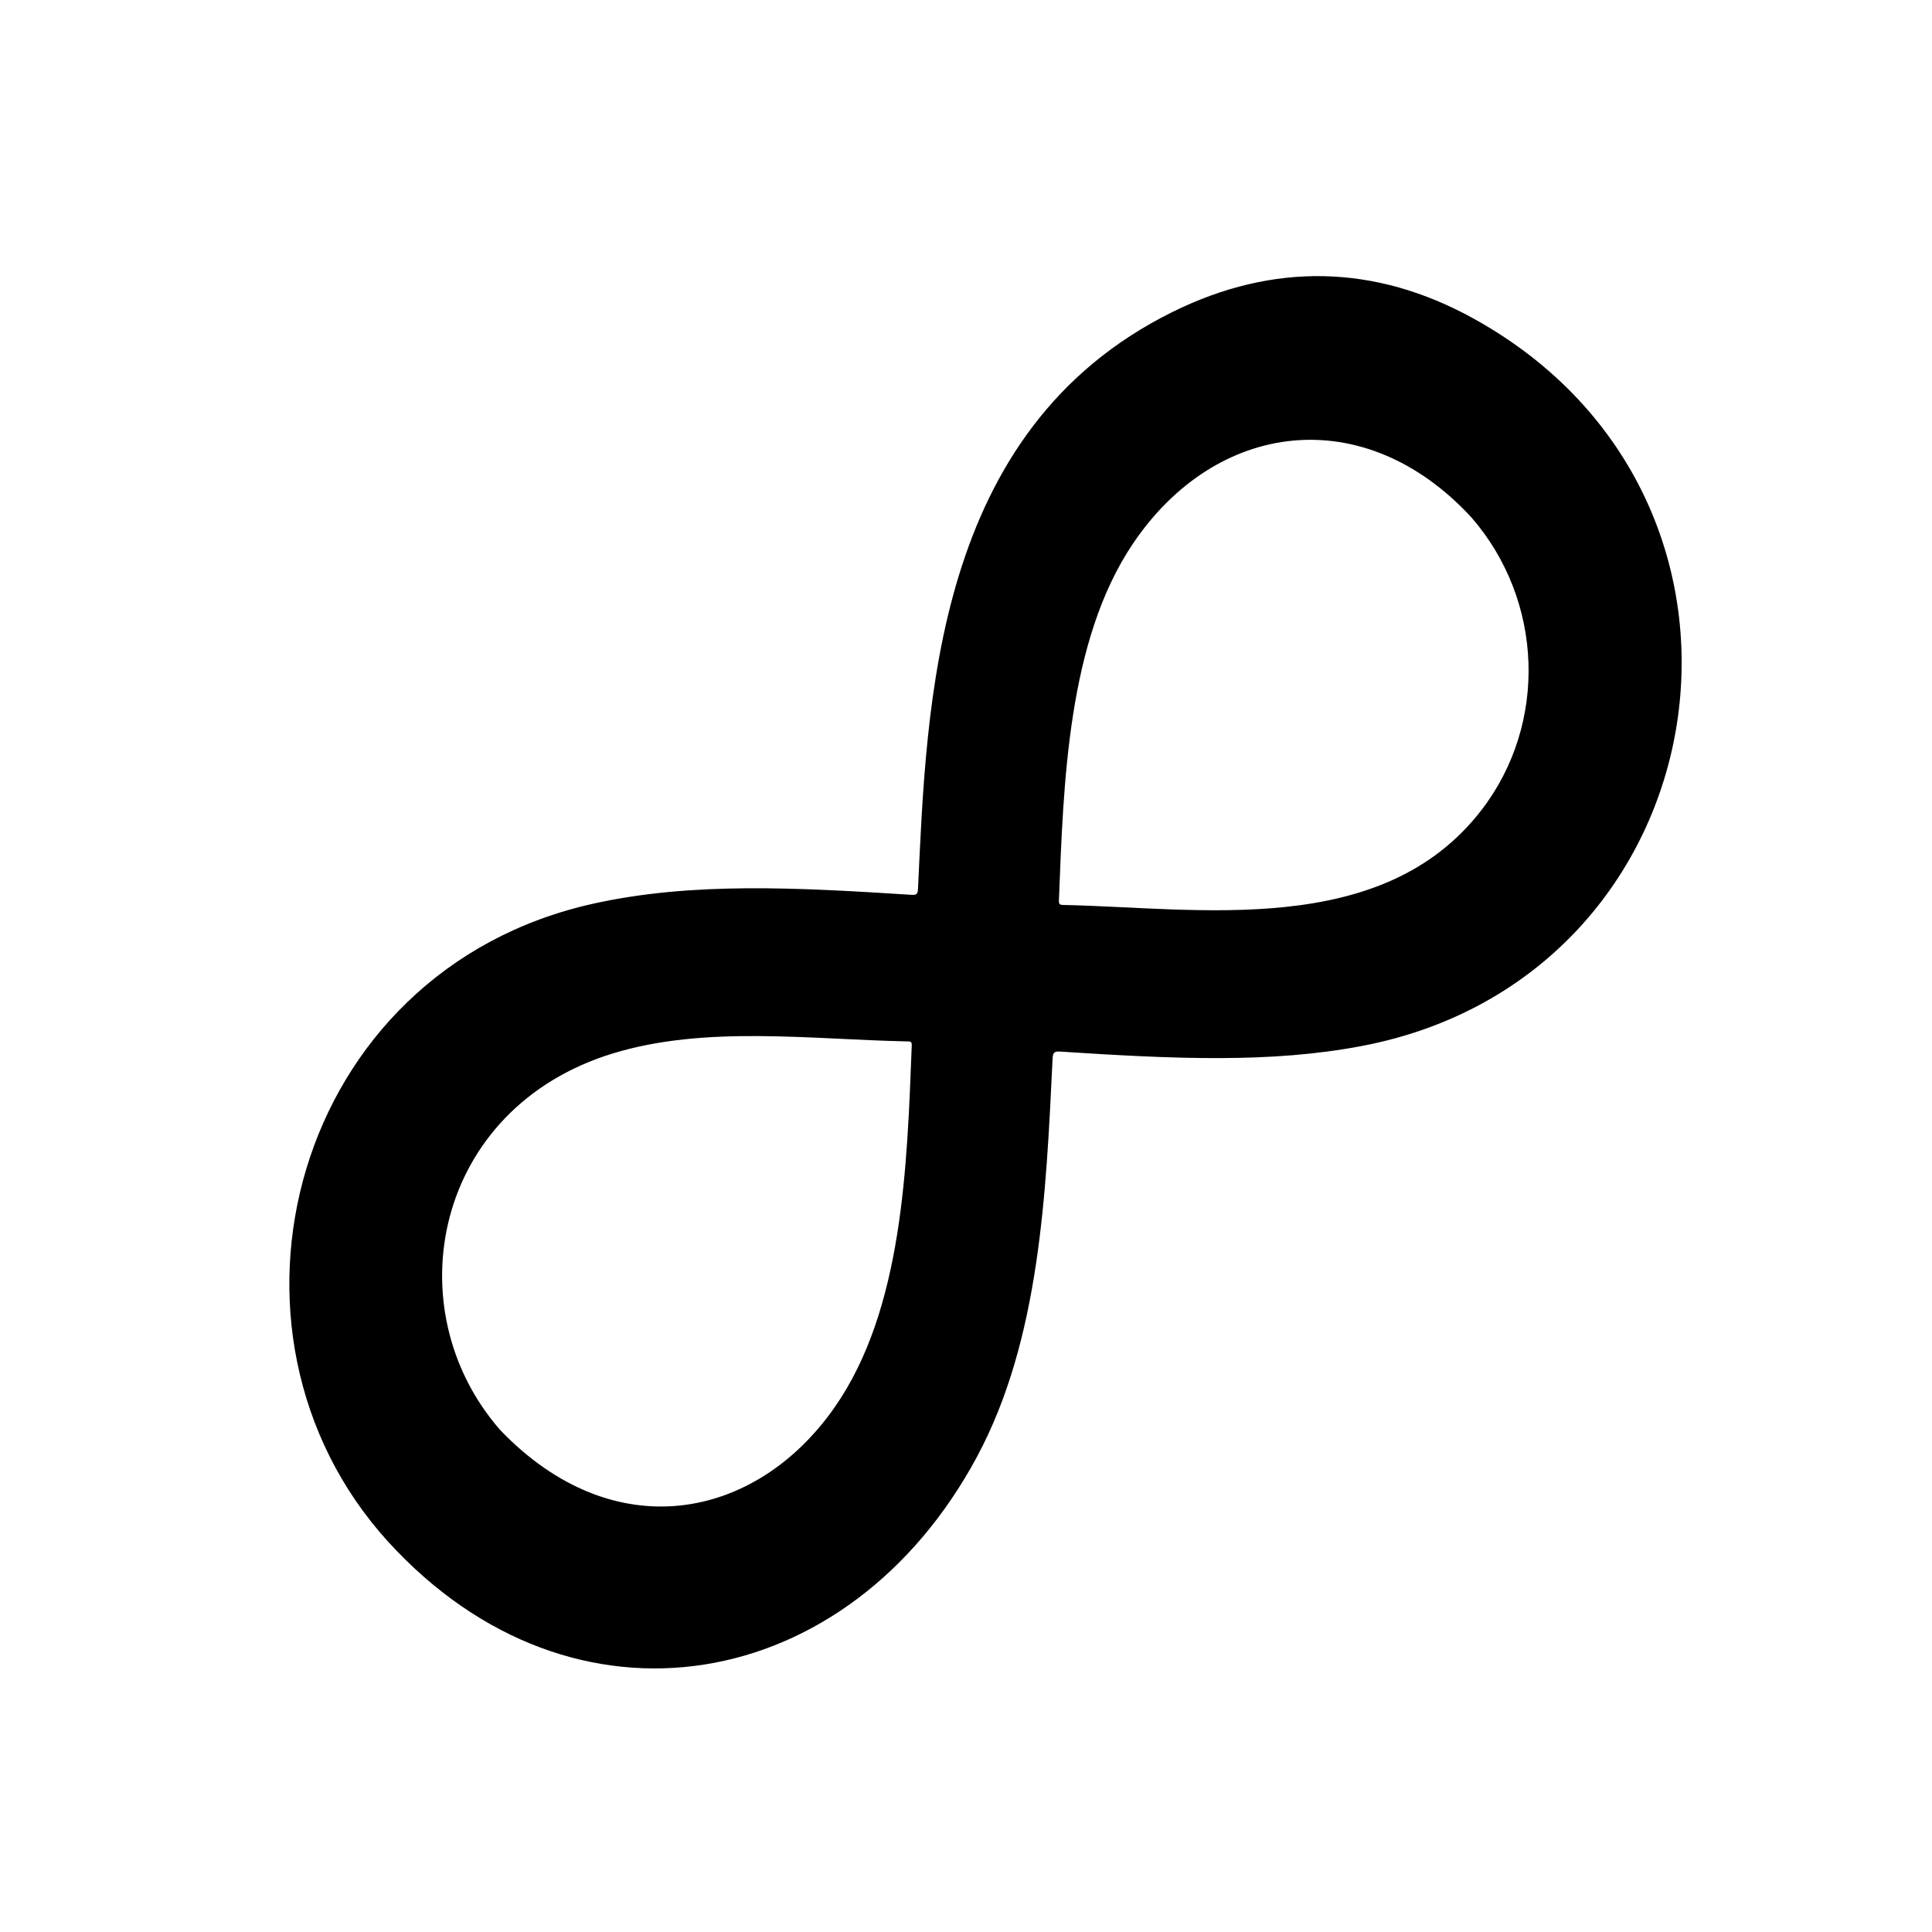
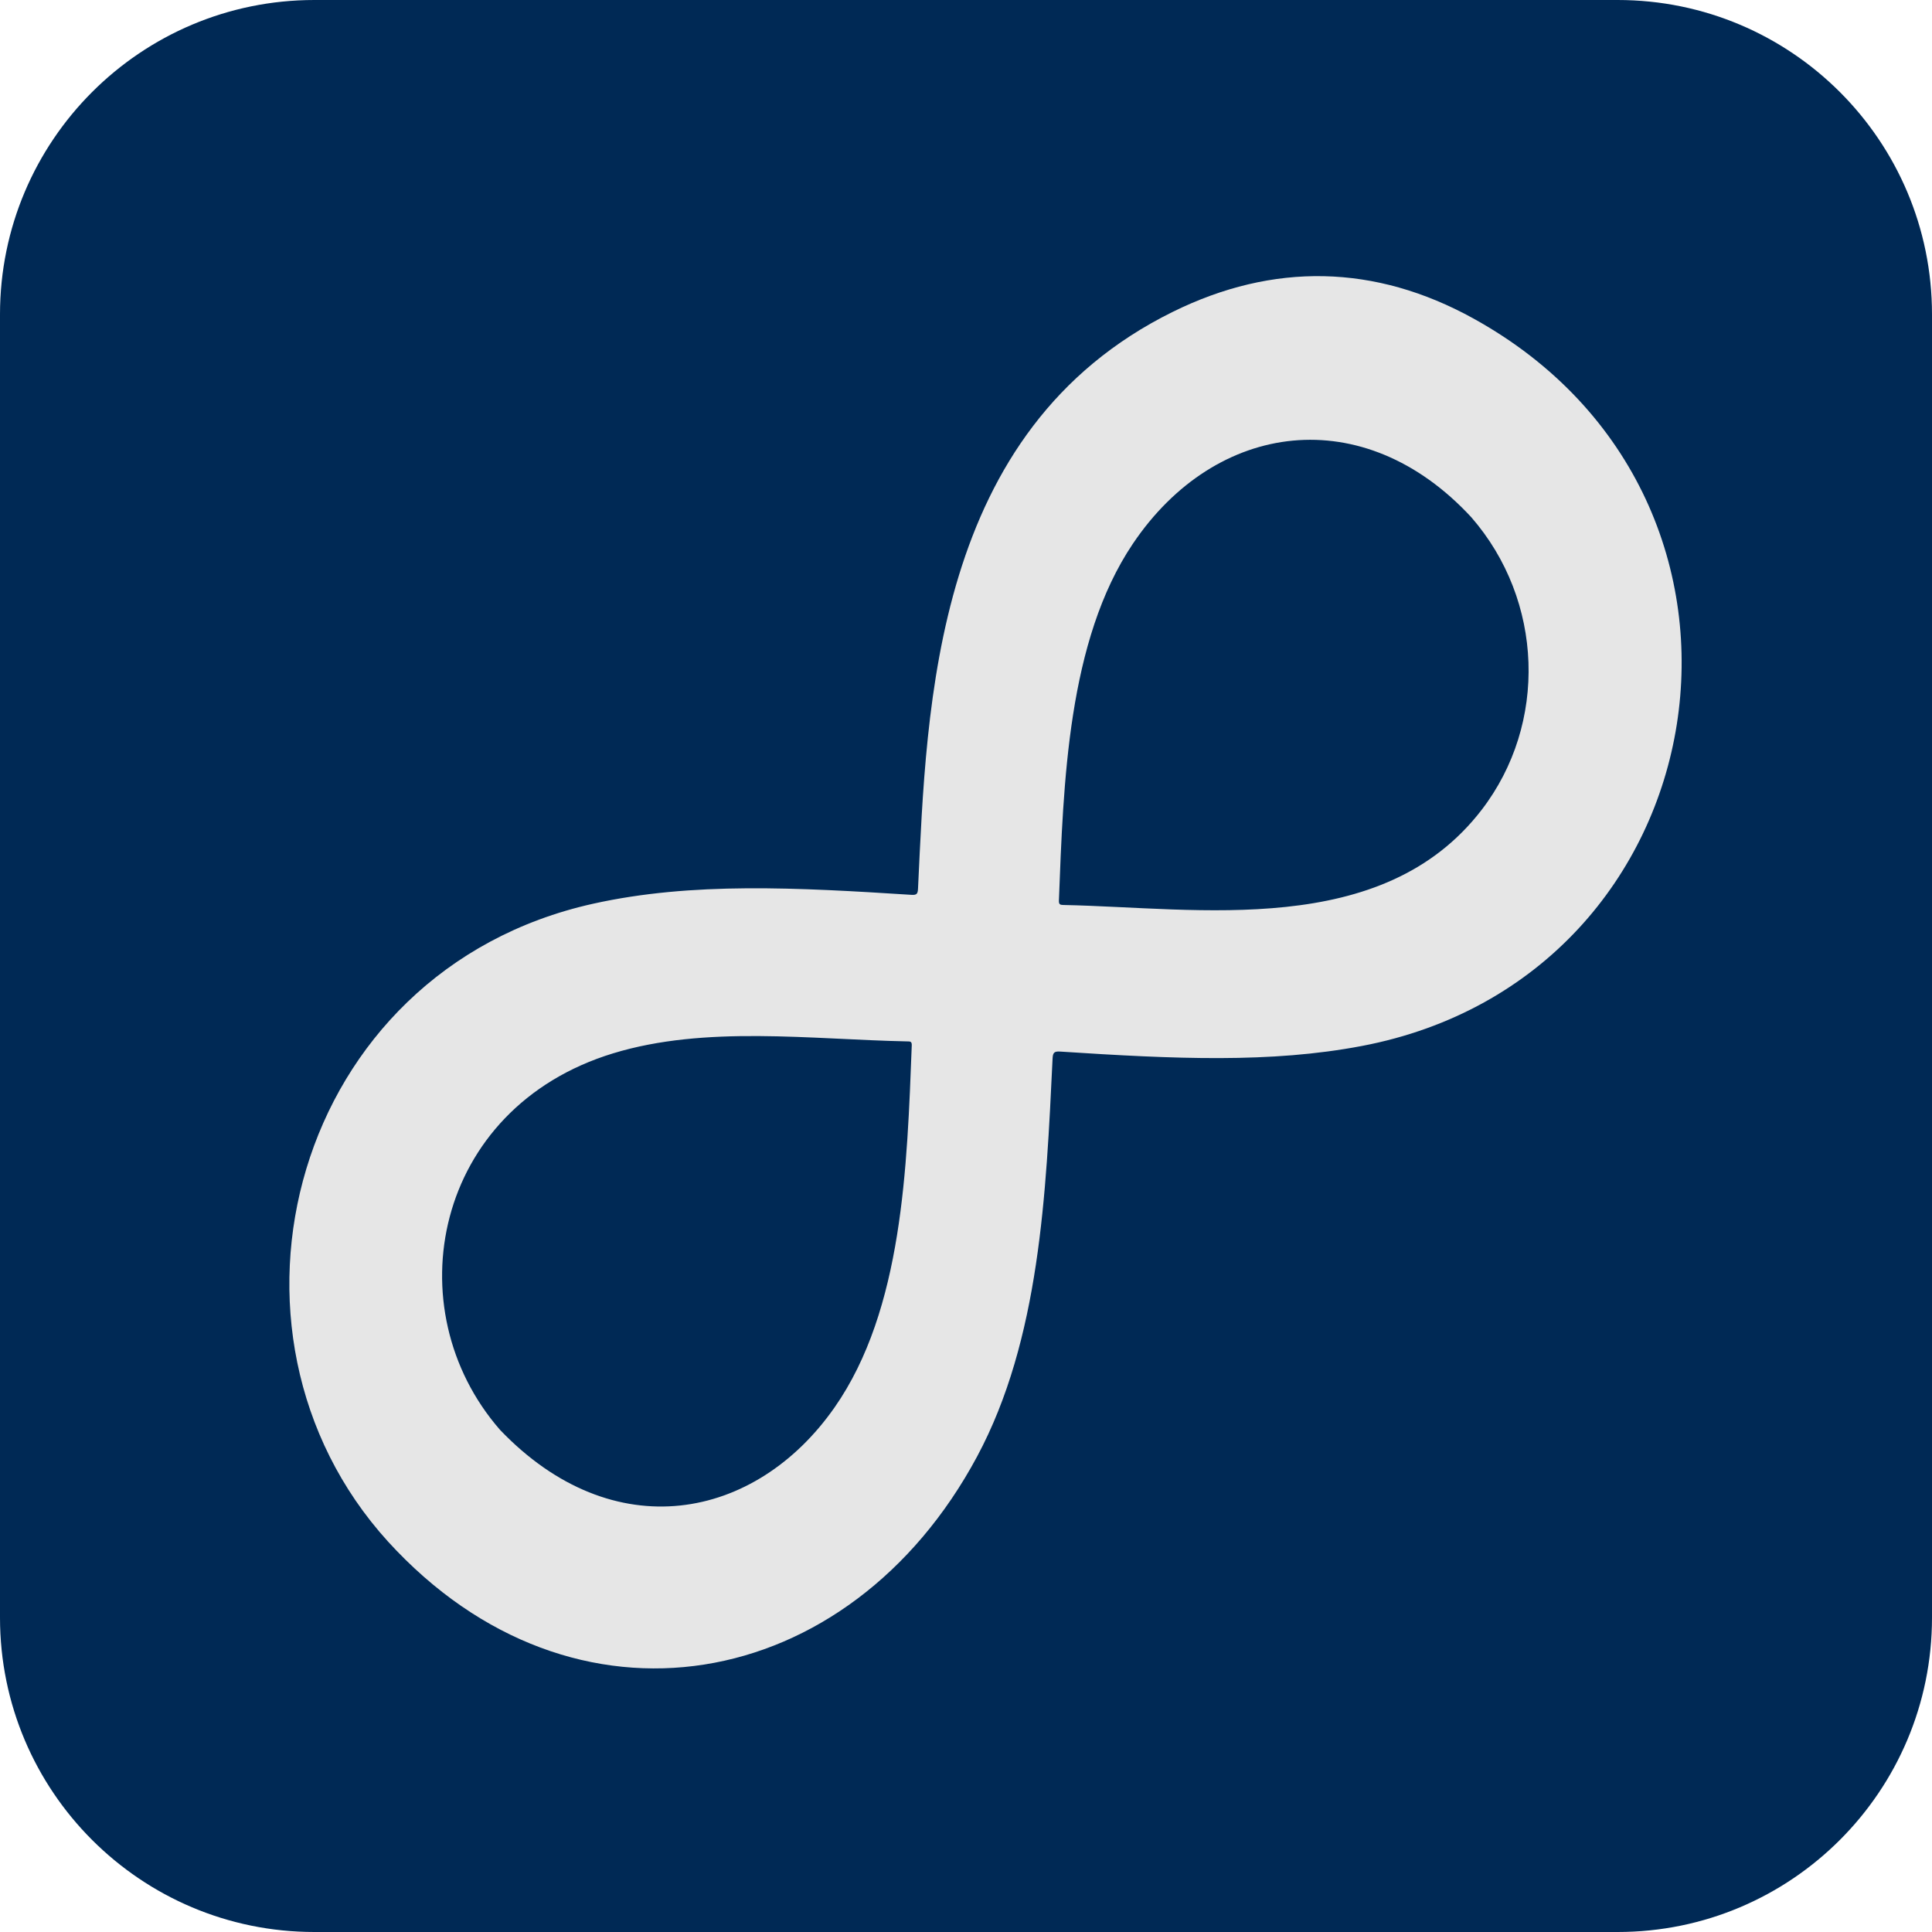
- <svg xmlns="http://www.w3.org/2000/svg" version="1.1" id="Layer_1" x="0px" y="0px" viewBox="0 0 2703.214 2703.214" xml:space="preserve" width="2703.214" height="2703.214">
+ <svg xmlns="http://www.w3.org/2000/svg" height="2703.214" width="2703.214" xml:space="preserve" viewBox="0 0 2703.214 2703.214" y="0px" x="0px" id="Layer_1" version="1.1">
  <defs id="defs11" />
-   <g id="layer1" style="display:none">
-     <rect y="-1.1328125e-05" x="0" height="2703.214" width="2703.214" id="rect13" style="fill:#002955;fill-opacity:1;stroke-width:0.998" />
-     <g style="fill:#e6e6e6;stroke:none;stroke-opacity:1" transform="matrix(0.6602309,-0.6140055,0.5927964,0.6838526,108.9313,1755.85)" id="g6">
-       <g style="fill:#e6e6e6;stroke:none;stroke-opacity:1" id="g4">
-         <path style="fill:#e6e6e6;stroke:none;stroke-opacity:1" id="path2" d="M 72.373,651.52 C 62.109,212.429 541.276,-95.972 961.842,145.033 c 138.551,79.397 256.167,196.988 382.632,325.418 5.749,5.839 8.404,5.236 13.785,-0.188 197.808,-199.402 484.222,-503.454 885.399,-385.157 168.833,49.784 286.15,159.321 346.255,324.377 201.16,552.413 -375.869,1009.769 -870.693,706.588 -124.801,-76.466 -232.581,-181.978 -359.98,-311.726 -6.801,-6.927 -9.868,-5.946 -16.086,0.324 -144.739,145.956 -300.538,304.607 -492.977,371.024 C 458.575,1310.846 83.17,1077.492 72.373,651.52 Z m 245.045,-8.512 c 12.485,253.639 207.59,371.88 415.468,326.918 179.653,-38.857 330.36,-196.86 458.721,-328.811 4.325,-4.446 1.9,-6.251 -1.072,-9.025 C 1079.047,528.024 970.17,400.906 832.954,335.49 567.01,208.705 316.523,394.639 317.418,643.008 Z m 2067.847,-10.72 c -7.903,-245.124 -201.289,-378.703 -424.132,-326.433 -175.334,41.126 -325.161,198.381 -449.641,326.279 -4.318,4.437 -2.66,6.509 0.879,9.811 155.637,145.245 339.3,374.567 587.443,332.772 165.289,-27.84 285.82,-171.807 285.451,-342.429 z" />
+   <g style="display:none" id="layer1">
+     <rect style="fill:#002955;fill-opacity:1;stroke-width:0.998" id="rect13" width="2703.214" height="2703.214" x="0" y="-1.1328125e-05" />
+     <g id="g6" transform="matrix(0.6602309,-0.6140055,0.5927964,0.6838526,108.9313,1755.85)" style="fill:#e6e6e6;stroke:none;stroke-opacity:1">
+       <g id="g4" style="fill:#e6e6e6;stroke:none;stroke-opacity:1">
+         <path d="M 72.373,651.52 C 62.109,212.429 541.276,-95.972 961.842,145.033 c 138.551,79.397 256.167,196.988 382.632,325.418 5.749,5.839 8.404,5.236 13.785,-0.188 197.808,-199.402 484.222,-503.454 885.399,-385.157 168.833,49.784 286.15,159.321 346.255,324.377 201.16,552.413 -375.869,1009.769 -870.693,706.588 -124.801,-76.466 -232.581,-181.978 -359.98,-311.726 -6.801,-6.927 -9.868,-5.946 -16.086,0.324 -144.739,145.956 -300.538,304.607 -492.977,371.024 C 458.575,1310.846 83.17,1077.492 72.373,651.52 Z m 245.045,-8.512 c 12.485,253.639 207.59,371.88 415.468,326.918 179.653,-38.857 330.36,-196.86 458.721,-328.811 4.325,-4.446 1.9,-6.251 -1.072,-9.025 C 1079.047,528.024 970.17,400.906 832.954,335.49 567.01,208.705 316.523,394.639 317.418,643.008 Z m 2067.847,-10.72 c -7.903,-245.124 -201.289,-378.703 -424.132,-326.433 -175.334,41.126 -325.161,198.381 -449.641,326.279 -4.318,4.437 -2.66,6.509 0.879,9.811 155.637,145.245 339.3,374.567 587.443,332.772 165.289,-27.84 285.82,-171.807 285.451,-342.429 z" id="path2" style="fill:#e6e6e6;stroke:none;stroke-opacity:1" />
      </g>
    </g>
  </g>
-   <g style="display:none" id="layer3" />
-   <g id="layer2" style="display:inline;opacity:1">
-     <g style="fill:#e6e6e6;stroke:none;stroke-opacity:1" transform="matrix(0.6602309,-0.6140055,0.5927964,0.6838526,108.9313,1755.85)" id="g6-4">
-       <g style="fill:#e6e6e6;stroke:none;stroke-opacity:1" id="g4-1">
-         <path style="fill:#e6e6e6;stroke:none;stroke-opacity:1" id="path2-1" d="M 72.373,651.52 C 62.109,212.429 541.276,-95.972 961.842,145.033 c 138.551,79.397 256.167,196.988 382.632,325.418 5.749,5.839 8.404,5.236 13.785,-0.188 197.808,-199.402 484.222,-503.454 885.399,-385.157 168.833,49.784 286.15,159.321 346.255,324.377 201.16,552.413 -375.869,1009.769 -870.693,706.588 -124.801,-76.466 -232.581,-181.978 -359.98,-311.726 -6.801,-6.927 -9.868,-5.946 -16.086,0.324 -144.739,145.956 -300.538,304.607 -492.977,371.024 C 458.575,1310.846 83.17,1077.492 72.373,651.52 Z m 245.045,-8.512 c 12.485,253.639 207.59,371.88 415.468,326.918 179.653,-38.857 330.36,-196.86 458.721,-328.811 4.325,-4.446 1.9,-6.251 -1.072,-9.025 C 1079.047,528.024 970.17,400.906 832.954,335.49 567.01,208.705 316.523,394.639 317.418,643.008 Z m 2067.847,-10.72 c -7.903,-245.124 -201.289,-378.703 -424.132,-326.433 -175.334,41.126 -325.161,198.381 -449.641,326.279 -4.318,4.437 -2.66,6.509 0.879,9.811 155.637,145.245 339.3,374.567 587.443,332.772 165.289,-27.84 285.82,-171.807 285.451,-342.429 z" />
+   <g id="layer3" style="display:none" />
+   <g style="display:none;opacity:1" id="layer2">
+     <g id="g6-4" transform="matrix(0.6602309,-0.6140055,0.5927964,0.6838526,108.9313,1755.85)" style="fill:#e6e6e6;stroke:none;stroke-opacity:1">
+       <g id="g4-1" style="fill:#e6e6e6;stroke:none;stroke-opacity:1">
+         <path d="M 72.373,651.52 C 62.109,212.429 541.276,-95.972 961.842,145.033 c 138.551,79.397 256.167,196.988 382.632,325.418 5.749,5.839 8.404,5.236 13.785,-0.188 197.808,-199.402 484.222,-503.454 885.399,-385.157 168.833,49.784 286.15,159.321 346.255,324.377 201.16,552.413 -375.869,1009.769 -870.693,706.588 -124.801,-76.466 -232.581,-181.978 -359.98,-311.726 -6.801,-6.927 -9.868,-5.946 -16.086,0.324 -144.739,145.956 -300.538,304.607 -492.977,371.024 C 458.575,1310.846 83.17,1077.492 72.373,651.52 Z m 245.045,-8.512 c 12.485,253.639 207.59,371.88 415.468,326.918 179.653,-38.857 330.36,-196.86 458.721,-328.811 4.325,-4.446 1.9,-6.251 -1.072,-9.025 C 1079.047,528.024 970.17,400.906 832.954,335.49 567.01,208.705 316.523,394.639 317.418,643.008 Z m 2067.847,-10.72 c -7.903,-245.124 -201.289,-378.703 -424.132,-326.433 -175.334,41.126 -325.161,198.381 -449.641,326.279 -4.318,4.437 -2.66,6.509 0.879,9.811 155.637,145.245 339.3,374.567 587.443,332.772 165.289,-27.84 285.82,-171.807 285.451,-342.429 z" id="path2-1" style="fill:#e6e6e6;stroke:none;stroke-opacity:1" />
      </g>
    </g>
-     <g id="g6-4-1" transform="matrix(0.6602309,-0.6140055,0.5927964,0.6838526,108.9313,1755.85)" style="display:inline;opacity:1;fill:#000000;stroke:none;stroke-opacity:1;fill-opacity:1">
-       <g id="g4-1-5" style="fill:#000000;stroke:none;stroke-opacity:1;fill-opacity:1">
-         <path d="M 72.373,651.52 C 62.109,212.429 541.276,-95.972 961.842,145.033 c 138.551,79.397 256.167,196.988 382.632,325.418 5.749,5.839 8.404,5.236 13.785,-0.188 197.808,-199.402 484.222,-503.454 885.399,-385.157 168.833,49.784 286.15,159.321 346.255,324.377 201.16,552.413 -375.869,1009.769 -870.693,706.588 -124.801,-76.466 -232.581,-181.978 -359.98,-311.726 -6.801,-6.927 -9.868,-5.946 -16.086,0.324 -144.739,145.956 -300.538,304.607 -492.977,371.024 C 458.575,1310.846 83.17,1077.492 72.373,651.52 Z m 245.045,-8.512 c 12.485,253.639 207.59,371.88 415.468,326.918 179.653,-38.857 330.36,-196.86 458.721,-328.811 4.325,-4.446 1.9,-6.251 -1.072,-9.025 C 1079.047,528.024 970.17,400.906 832.954,335.49 567.01,208.705 316.523,394.639 317.418,643.008 Z m 2067.847,-10.72 c -7.903,-245.124 -201.289,-378.703 -424.132,-326.433 -175.334,41.126 -325.161,198.381 -449.641,326.279 -4.318,4.437 -2.66,6.509 0.879,9.811 155.637,145.245 339.3,374.567 587.443,332.772 165.289,-27.84 285.82,-171.807 285.451,-342.429 z" id="path2-1-5" style="fill:#000000;stroke:none;stroke-opacity:1;fill-opacity:1" />
+     <g style="display:inline;opacity:1;fill:#000000;fill-opacity:1;stroke:none;stroke-opacity:1" transform="matrix(0.6602309,-0.6140055,0.5927964,0.6838526,108.9313,1755.85)" id="g6-4-1">
+       <g style="fill:#000000;fill-opacity:1;stroke:none;stroke-opacity:1" id="g4-1-5">
+         <path style="fill:#000000;fill-opacity:1;stroke:none;stroke-opacity:1" id="path2-1-5" d="M 72.373,651.52 C 62.109,212.429 541.276,-95.972 961.842,145.033 c 138.551,79.397 256.167,196.988 382.632,325.418 5.749,5.839 8.404,5.236 13.785,-0.188 197.808,-199.402 484.222,-503.454 885.399,-385.157 168.833,49.784 286.15,159.321 346.255,324.377 201.16,552.413 -375.869,1009.769 -870.693,706.588 -124.801,-76.466 -232.581,-181.978 -359.98,-311.726 -6.801,-6.927 -9.868,-5.946 -16.086,0.324 -144.739,145.956 -300.538,304.607 -492.977,371.024 C 458.575,1310.846 83.17,1077.492 72.373,651.52 Z m 245.045,-8.512 c 12.485,253.639 207.59,371.88 415.468,326.918 179.653,-38.857 330.36,-196.86 458.721,-328.811 4.325,-4.446 1.9,-6.251 -1.072,-9.025 C 1079.047,528.024 970.17,400.906 832.954,335.49 567.01,208.705 316.523,394.639 317.418,643.008 Z m 2067.847,-10.72 c -7.903,-245.124 -201.289,-378.703 -424.132,-326.433 -175.334,41.126 -325.161,198.381 -449.641,326.279 -4.318,4.437 -2.66,6.509 0.879,9.811 155.637,145.245 339.3,374.567 587.443,332.772 165.289,-27.84 285.82,-171.807 285.451,-342.429 z" />
      </g>
    </g>
-     <rect style="display:inline;opacity:0;fill:#002955;fill-opacity:1;stroke-width:0.998" id="rect13-6-0" width="2703.214" height="2703.214" x="0" y="-1.1328125e-05" />
+     <rect y="-1.1328125e-05" x="0" height="2703.214" width="2703.214" id="rect13-6-0" style="display:inline;opacity:0;fill:#002955;fill-opacity:1;stroke-width:0.998" />
+   </g>
+   <g id="g853" style="display:inline">
+     <rect ry="439.882" y="-1.1328125e-05" x="0" height="2703.214" width="2703.214" id="rect845" style="fill:#002955;fill-opacity:1;stroke-width:0.998" />
+     <g style="fill:#e6e6e6;stroke:none;stroke-opacity:1" transform="matrix(0.6602309,-0.6140055,0.5927964,0.6838526,108.9313,1755.85)" id="g851">
+       <g style="fill:#e6e6e6;stroke:none;stroke-opacity:1" id="g849">
+         <path style="fill:#e6e6e6;stroke:none;stroke-opacity:1" id="path847" d="M 72.373,651.52 C 62.109,212.429 541.276,-95.972 961.842,145.033 c 138.551,79.397 256.167,196.988 382.632,325.418 5.749,5.839 8.404,5.236 13.785,-0.188 197.808,-199.402 484.222,-503.454 885.399,-385.157 168.833,49.784 286.15,159.321 346.255,324.377 201.16,552.413 -375.869,1009.769 -870.693,706.588 -124.801,-76.466 -232.581,-181.978 -359.98,-311.726 -6.801,-6.927 -9.868,-5.946 -16.086,0.324 -144.739,145.956 -300.538,304.607 -492.977,371.024 C 458.575,1310.846 83.17,1077.492 72.373,651.52 Z m 245.045,-8.512 c 12.485,253.639 207.59,371.88 415.468,326.918 179.653,-38.857 330.36,-196.86 458.721,-328.811 4.325,-4.446 1.9,-6.251 -1.072,-9.025 C 1079.047,528.024 970.17,400.906 832.954,335.49 567.01,208.705 316.523,394.639 317.418,643.008 Z m 2067.847,-10.72 c -7.903,-245.124 -201.289,-378.703 -424.132,-326.433 -175.334,41.126 -325.161,198.381 -449.641,326.279 -4.318,4.437 -2.66,6.509 0.879,9.811 155.637,145.245 339.3,374.567 587.443,332.772 165.289,-27.84 285.82,-171.807 285.451,-342.429 z" />
+       </g>
+     </g>
  </g>
</svg>
